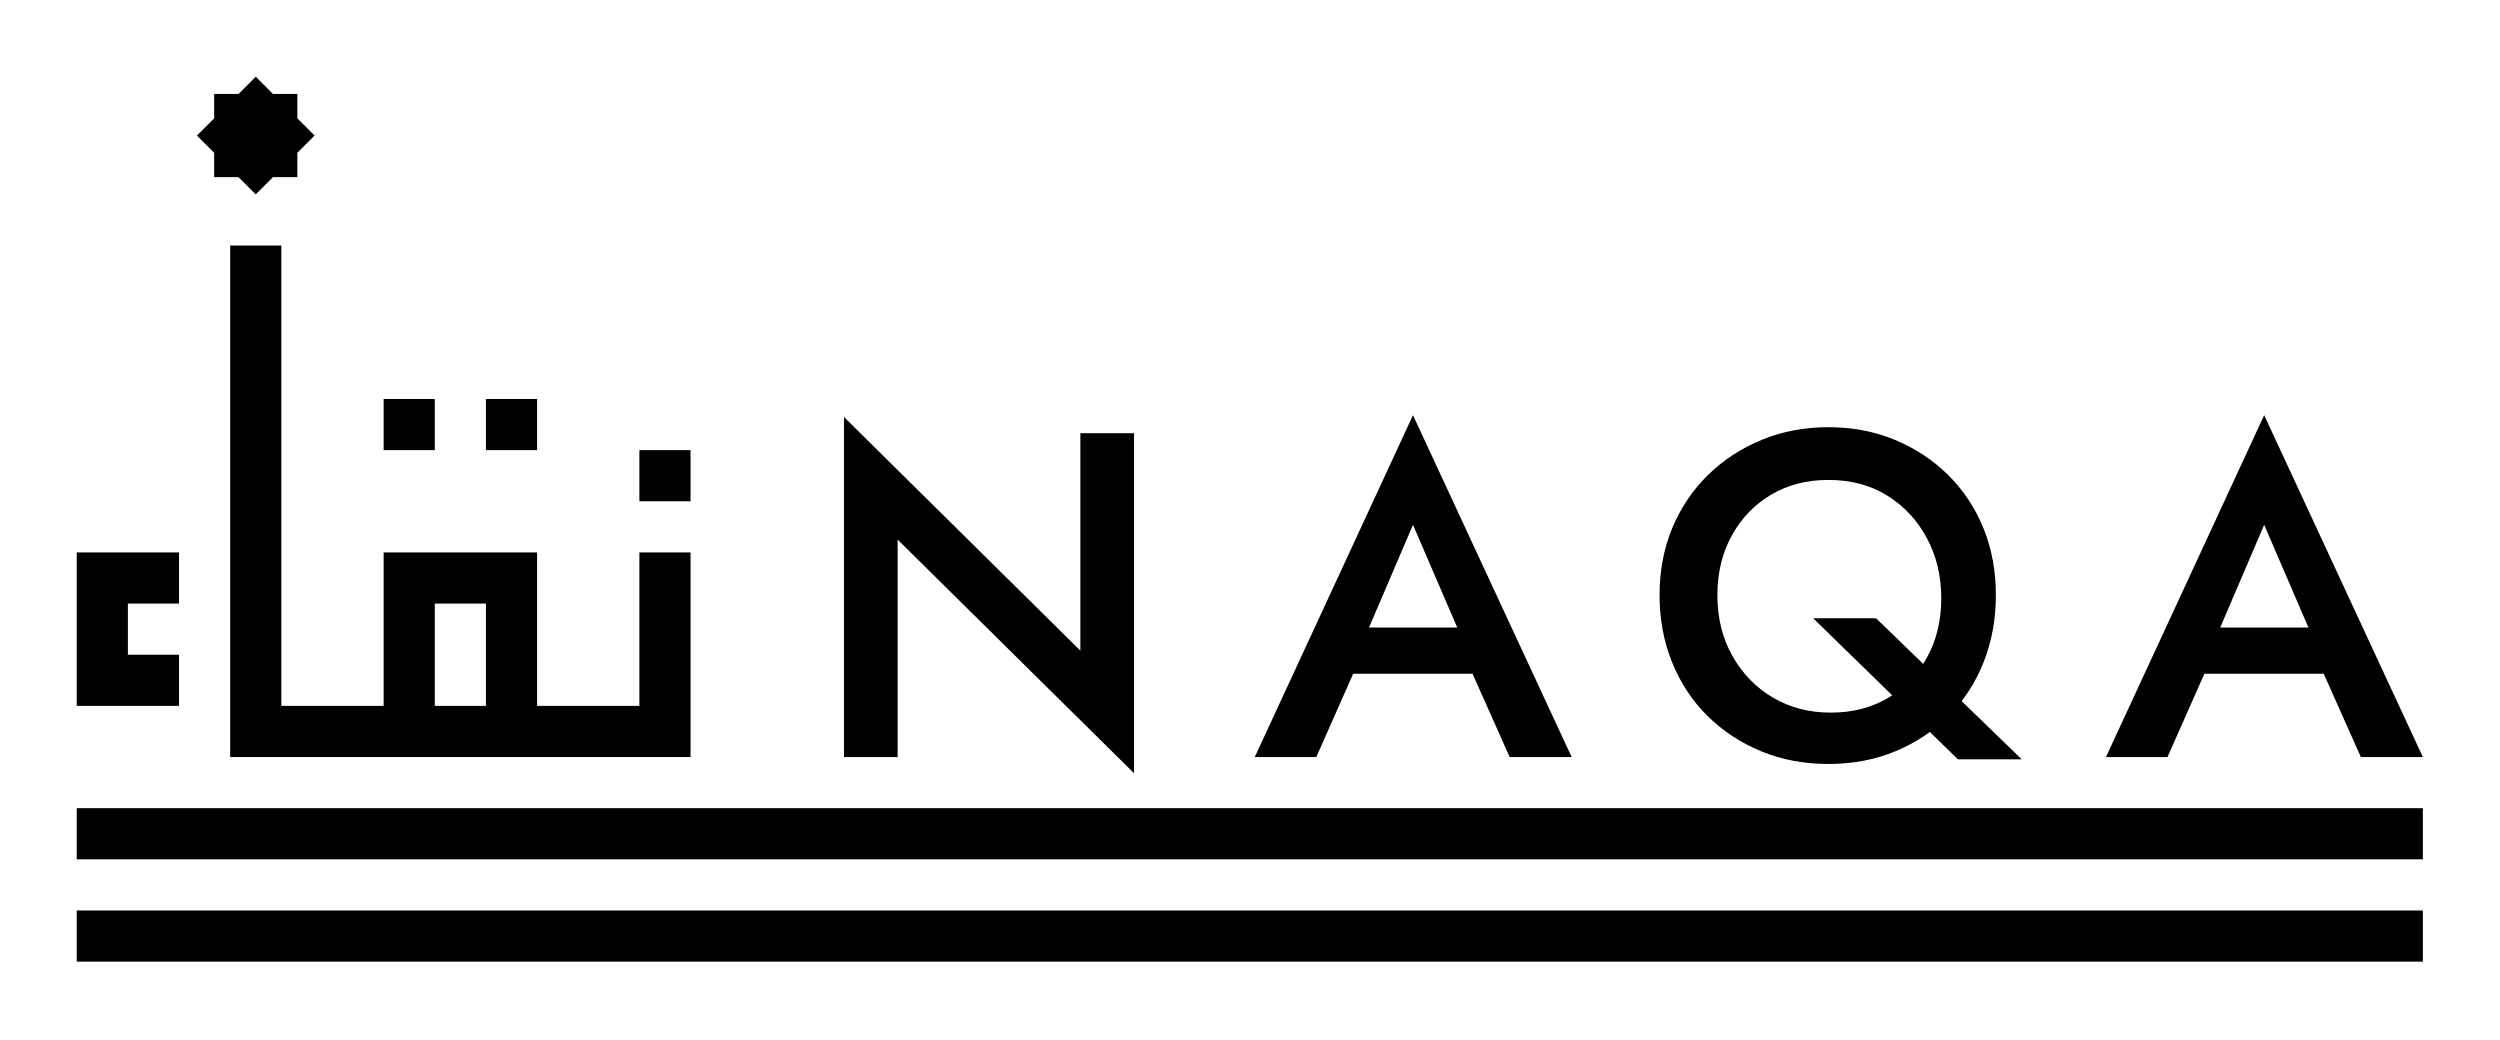
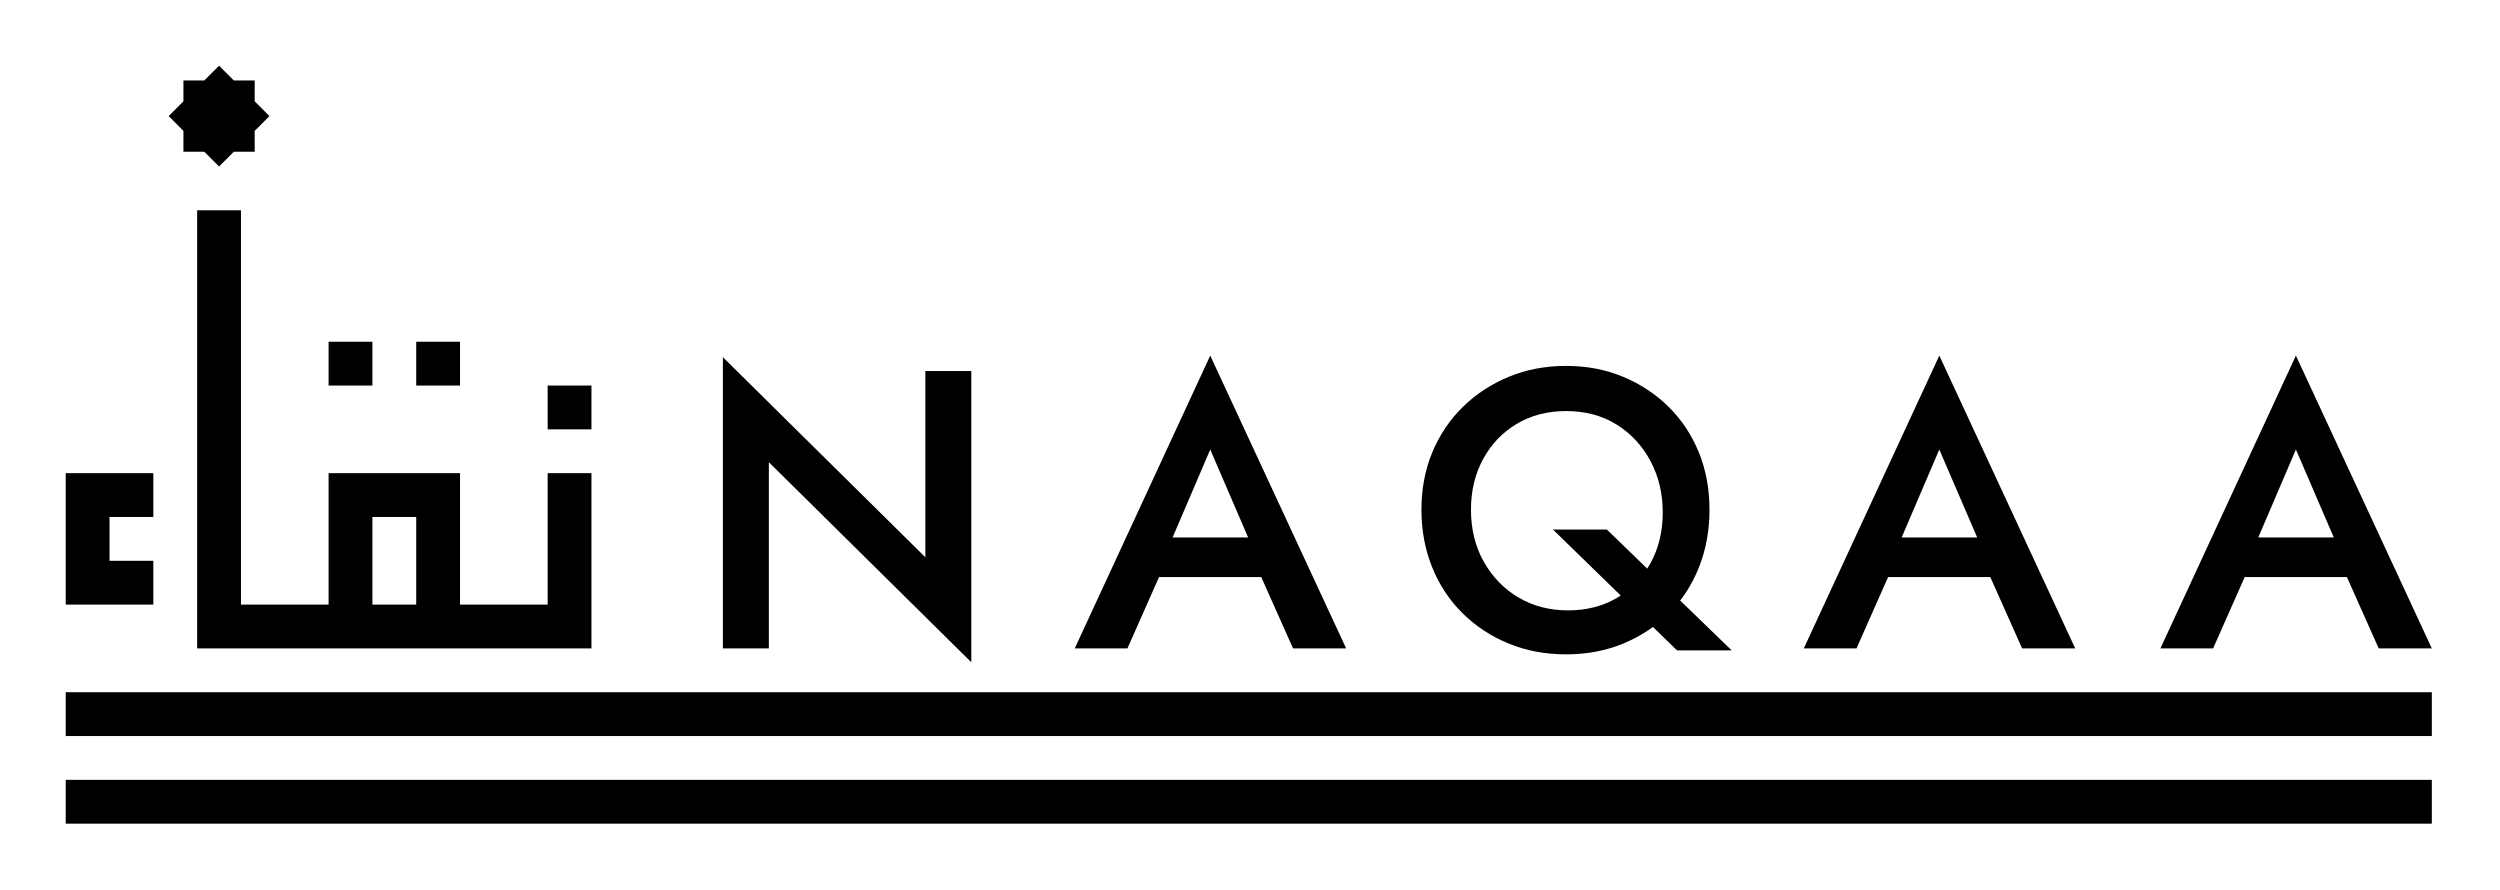
- <svg xmlns="http://www.w3.org/2000/svg" viewBox="0 0 782 325" width="782" height="325" role="img">
-   <path fill="#000000" d="M120.00 124.80L120.00 140.80L136.00 140.80L136.00 124.80ZM152.00 124.80L152.00 140.80L168.00 140.80L168.00 124.80ZM200.00 140.80L200.00 156.80L216.00 156.80L216.00 140.80ZM72.00 124.80L72.00 140.80L72.00 156.80L72.00 172.80L72.00 188.80L72.00 204.80L72.00 220.80L72.00 236.80L88.00 236.80L104.00 236.80L120.00 236.80L136.00 236.80L152.00 236.80L168.00 236.80L184.00 236.80L200.00 236.80L216.00 236.80L216.00 220.80L216.00 204.80L216.00 188.80L216.00 172.80L200.00 172.80L200.00 188.80L200.00 204.80L200.00 220.80L184.00 220.80L168.00 220.80L168.00 204.80L168.00 188.80L168.00 172.80L152.00 172.80L136.00 172.80L120.00 172.80L120.00 188.80L120.00 204.80L120.00 220.80L104.00 220.80L88.00 220.80L88.00 204.80L88.00 188.80L88.00 172.80L88.00 156.80L88.00 140.80L88.00 124.80L88.00 108.80L88.00 92.80L88.00 76.80L72.00 76.80L72.00 92.80L72.00 108.80ZM152.00 188.80L152.00 204.80L152.00 220.80L136.00 220.80L136.00 204.80L136.00 188.80ZM24.00 204.80L24.00 220.80L40.00 220.80L56.00 220.80L56.00 204.80L40.00 204.80L40.00 188.80L56.00 188.80L56.00 172.80L40.00 172.80L24.00 172.80L24.00 188.80ZM40.00 268.80L56.00 268.80L72.00 268.80L88.00 268.80L104.00 268.80L120.00 268.80L136.00 268.80L152.00 268.80L168.00 268.80L184.00 268.80L200.00 268.80L216.00 268.80L232.00 268.80L757.87 268.80L757.87 252.80L232.00 252.80L216.00 252.80L200.00 252.80L184.00 252.80L168.00 252.80L152.00 252.80L136.00 252.80L120.00 252.80L104.00 252.80L88.00 252.80L72.00 252.80L56.00 252.80L40.00 252.80L24.00 252.80L24.00 268.80ZM56.00 300.80L72.00 300.80L88.00 300.80L104.00 300.80L120.00 300.80L136.00 300.80L152.00 300.80L168.00 300.80L184.00 300.80L200.00 300.80L216.00 300.80L232.00 300.80L757.87 300.80L757.87 284.80L232.00 284.80L216.00 284.80L200.00 284.80L184.00 284.80L168.00 284.80L152.00 284.80L136.00 284.80L120.00 284.80L104.00 284.80L88.00 284.80L72.00 284.80L56.00 284.80L40.00 284.80L24.00 284.80L24.00 300.80L40.00 300.80Z" />
+ <svg xmlns="http://www.w3.org/2000/svg" viewBox="0 0 913 325" width="913" height="325" role="img">
+   <path fill="#000000" d="M120.00 124.80L120.00 140.80L136.00 140.80L136.00 124.80ZM152.00 124.80L152.00 140.80L168.00 140.80L168.00 124.80ZM200.00 140.80L200.00 156.80L216.00 156.80L216.00 140.80ZM72.00 124.80L72.00 140.80L72.00 156.80L72.00 172.80L72.00 188.80L72.00 204.80L72.00 220.80L72.00 236.80L88.00 236.80L104.00 236.80L120.00 236.80L136.00 236.80L152.00 236.80L168.00 236.80L184.00 236.80L200.00 236.80L216.00 236.80L216.00 220.80L216.00 204.80L216.00 188.80L216.00 172.80L200.00 172.80L200.00 188.80L200.00 204.80L200.00 220.80L184.00 220.80L168.00 220.80L168.00 204.80L168.00 188.80L168.00 172.80L152.00 172.80L136.00 172.80L120.00 172.80L120.00 188.80L120.00 204.80L120.00 220.80L104.00 220.80L88.00 220.80L88.00 204.80L88.00 188.80L88.00 172.80L88.00 156.80L88.00 140.80L88.00 124.80L88.00 108.80L88.00 92.80L88.00 76.80L72.00 76.80L72.00 92.80L72.00 108.80ZM152.00 188.80L152.00 204.80L152.00 220.80L136.00 220.80L136.00 204.80L136.00 188.80ZM24.00 204.80L24.00 220.80L40.00 220.80L56.00 220.80L56.00 204.80L40.00 204.80L40.00 188.80L56.00 188.80L56.00 172.80L40.00 172.80L24.00 172.80L24.00 188.80ZM40.00 268.80L56.00 268.80L72.00 268.80L88.00 268.80L104.00 268.80L120.00 268.80L136.00 268.80L152.00 268.80L168.00 268.80L184.00 268.80L200.00 268.80L216.00 268.80L232.00 268.80L888.10 268.80L888.10 252.80L232.00 252.80L216.00 252.80L200.00 252.80L184.00 252.80L168.00 252.80L152.00 252.80L136.00 252.80L120.00 252.80L104.00 252.80L88.00 252.80L72.00 252.80L56.00 252.80L40.00 252.80L24.00 252.80L24.00 268.80ZM56.00 300.80L72.00 300.80L88.00 300.80L104.00 300.80L120.00 300.80L136.00 300.80L152.00 300.80L168.00 300.80L184.00 300.80L200.00 300.80L216.00 300.80L232.00 300.80L888.10 300.80L888.10 284.80L232.00 284.80L216.00 284.80L200.00 284.80L184.00 284.80L168.00 284.80L152.00 284.80L136.00 284.80L120.00 284.80L104.00 284.80L88.00 284.80L72.00 284.80L56.00 284.80L40.00 284.80L24.00 284.80L24.00 300.80L40.00 300.80Z" />
  <path fill="#000000" d="M93.01 29.39L85.39 29.39L80.00 24.00L74.61 29.39L66.99 29.39L66.99 37.01L61.60 42.40L66.99 47.79L66.99 55.41L74.61 55.41L80.00 60.80L85.39 55.41L93.01 55.41L93.01 47.79L98.40 42.40L93.01 37.01Z" />
-   <path fill="#000000" transform="translate(252.71 236.80)" d="M85.23 -101.292V-33.282L11.287 -106.357V0.0H28.072V-68.01L102.016 5.065V-101.292ZM162.791 -26.047H216.331L213.147 -40.517H166.119ZM189.271 -72.641 205.478 -35.018 205.767 -30.822 219.514 0.0H238.904L189.271 -106.935L139.783 0.0H159.028L173.065 -31.69L173.354 -35.452ZM284.486 -50.646Q284.486 -61.065 288.972 -69.24Q293.457 -77.416 301.271 -82.047Q309.085 -86.677 319.214 -86.677Q329.778 -86.677 337.664 -81.757Q345.55 -76.837 350.036 -68.444Q354.522 -60.052 354.522 -49.633Q354.522 -39.214 350.036 -31.111Q345.55 -23.008 337.809 -18.45Q330.067 -13.891 319.938 -13.891Q309.809 -13.891 301.85 -18.594Q293.891 -23.297 289.189 -31.618Q284.486 -39.938 284.486 -50.646ZM266.398 -50.646Q266.398 -39.359 270.305 -29.664Q274.212 -19.969 281.375 -12.879Q288.537 -5.788 298.16 -1.809Q307.783 2.171 319.214 2.171Q330.646 2.171 340.196 -1.809Q349.747 -5.788 356.837 -12.879Q363.928 -19.969 367.762 -29.664Q371.597 -39.359 371.597 -50.646Q371.597 -62.078 367.69 -71.628Q363.783 -81.178 356.693 -88.196Q349.602 -95.214 340.052 -99.194Q330.501 -103.173 319.214 -103.173Q307.928 -103.173 298.305 -99.194Q288.682 -95.214 281.519 -88.196Q274.357 -81.178 270.377 -71.628Q266.398 -62.078 266.398 -50.646ZM314.439 -43.411 359.731 0.724H379.7L334.119 -43.411ZM429.044 -26.047H482.584L479.401 -40.517H432.372ZM455.525 -72.641 471.731 -35.018 472.021 -30.822 485.767 0.0H505.158L455.525 -106.935L406.036 0.0H425.282L439.318 -31.69L439.607 -35.452Z" />
+   <path fill="#000000" transform="translate(252.71 236.80)" d="M85.23 -101.292V-33.282L11.287 -106.357V0.0H28.072V-68.01L102.016 5.065V-101.292ZM162.791 -26.047H216.331L213.147 -40.517H166.119ZM189.271 -72.641 205.478 -35.018 205.767 -30.822 219.514 0.0H238.904L189.271 -106.935L139.783 0.0H159.028L173.065 -31.69L173.354 -35.452ZM284.486 -50.646Q284.486 -61.065 288.972 -69.24Q293.457 -77.416 301.271 -82.047Q309.085 -86.677 319.214 -86.677Q329.778 -86.677 337.664 -81.757Q345.55 -76.837 350.036 -68.444Q354.522 -60.052 354.522 -49.633Q354.522 -39.214 350.036 -31.111Q345.55 -23.008 337.809 -18.45Q330.067 -13.891 319.938 -13.891Q309.809 -13.891 301.85 -18.594Q293.891 -23.297 289.189 -31.618Q284.486 -39.938 284.486 -50.646ZM266.398 -50.646Q266.398 -39.359 270.305 -29.664Q274.212 -19.969 281.375 -12.879Q288.537 -5.788 298.16 -1.809Q307.783 2.171 319.214 2.171Q330.646 2.171 340.196 -1.809Q349.747 -5.788 356.837 -12.879Q363.928 -19.969 367.762 -29.664Q371.597 -39.359 371.597 -50.646Q371.597 -62.078 367.69 -71.628Q363.783 -81.178 356.693 -88.196Q349.602 -95.214 340.052 -99.194Q330.501 -103.173 319.214 -103.173Q307.928 -103.173 298.305 -99.194Q288.682 -95.214 281.519 -88.196Q274.357 -81.178 270.377 -71.628Q266.398 -62.078 266.398 -50.646ZM314.439 -43.411 359.731 0.724H379.7L334.119 -43.411ZM429.044 -26.047H482.584L479.401 -40.517H432.372ZM455.525 -72.641 471.731 -35.018 472.021 -30.822 485.767 0.0H505.158L455.525 -106.935L406.036 0.0H425.282L439.318 -31.69L439.607 -35.452ZM559.276 -26.047H612.817L609.633 -40.517H562.605ZM585.757 -72.641 601.964 -35.018 602.253 -30.822 616 0.0H635.39L585.757 -106.935L536.269 0.0H555.514L569.55 -31.69L569.84 -35.452Z" />
</svg>
